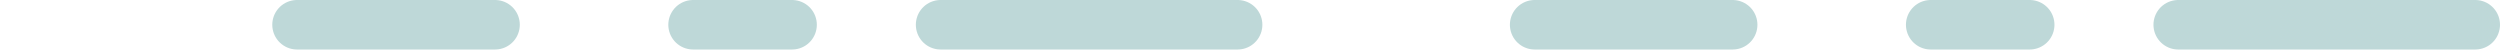
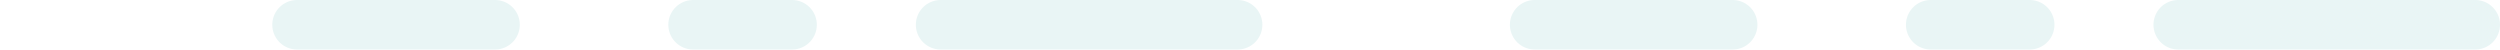
<svg xmlns="http://www.w3.org/2000/svg" width="101" height="2" viewBox="0 0 101 2">
  <defs>
    <style>
      .a {
        fill: none;
-         stroke: #bed8d8;
+         stroke: #e9f5f5;
        stroke-linecap: round;
        stroke-linejoin: round;
        stroke-width: 2px;
        stroke-dasharray: 12 6 4 8 8 12;
      }
    </style>
  </defs>
  <line class="a" x1="100" y1="1" x2="1" y2="1" />
</svg>
